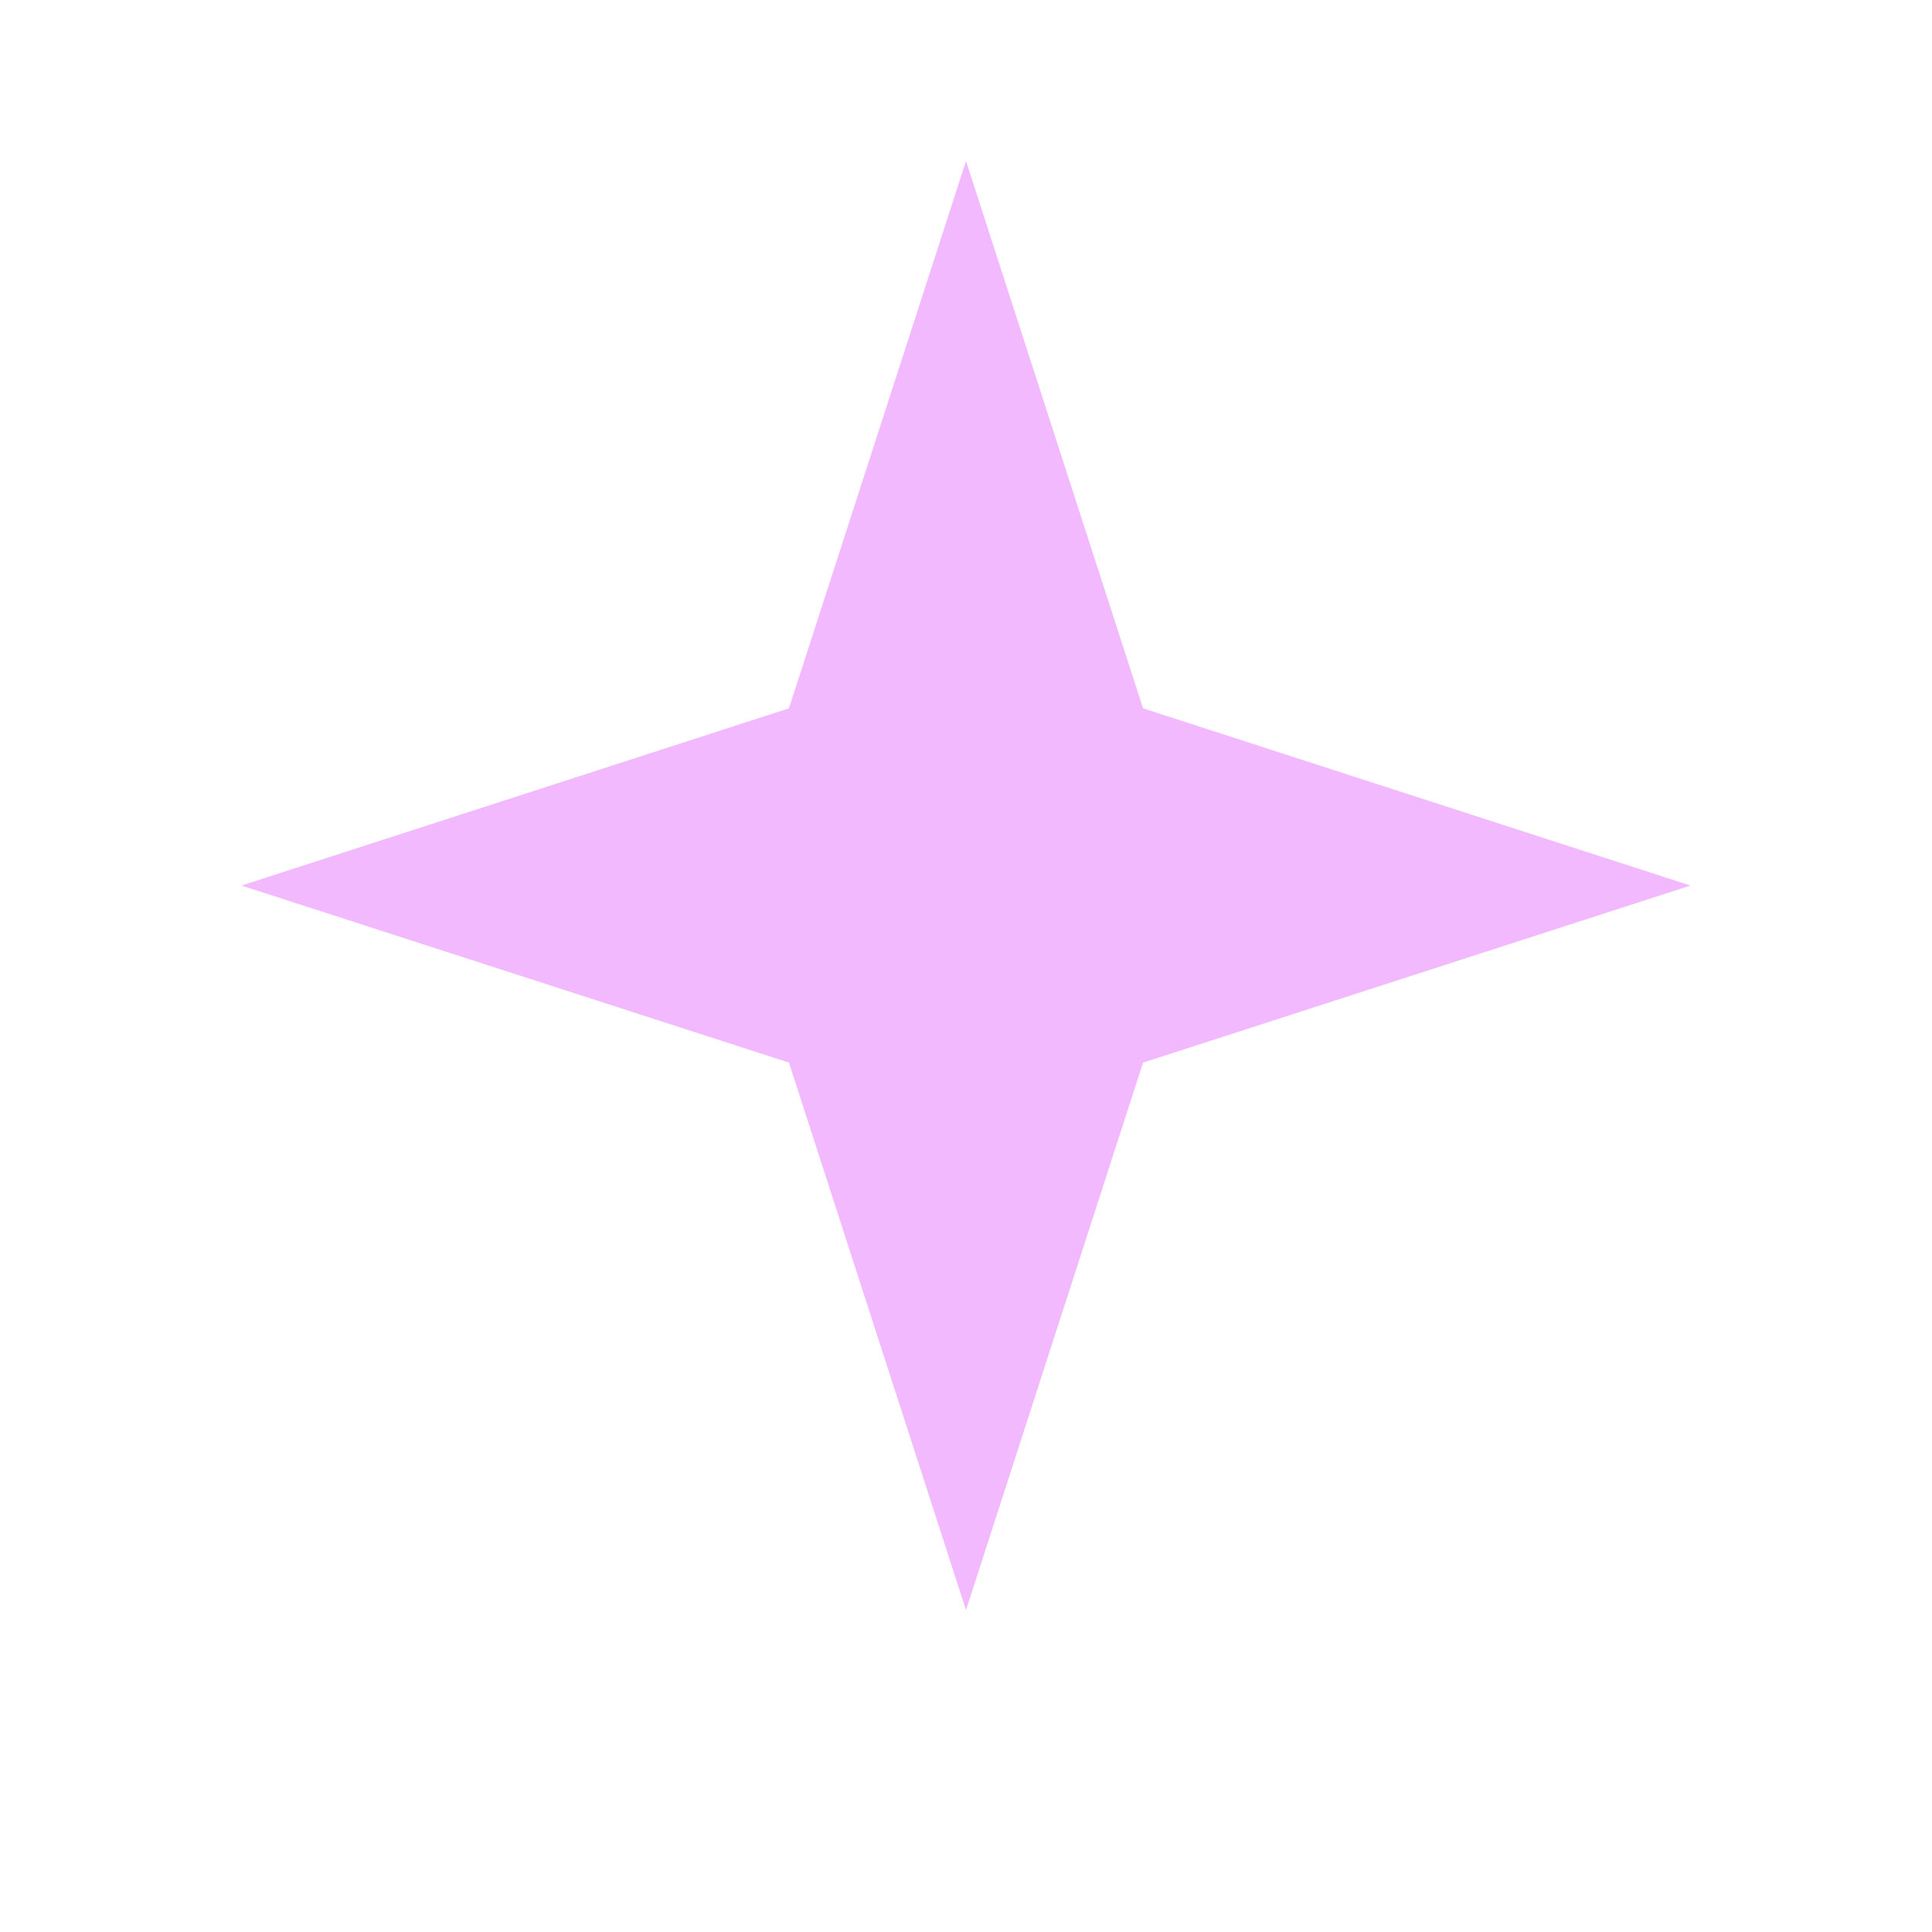
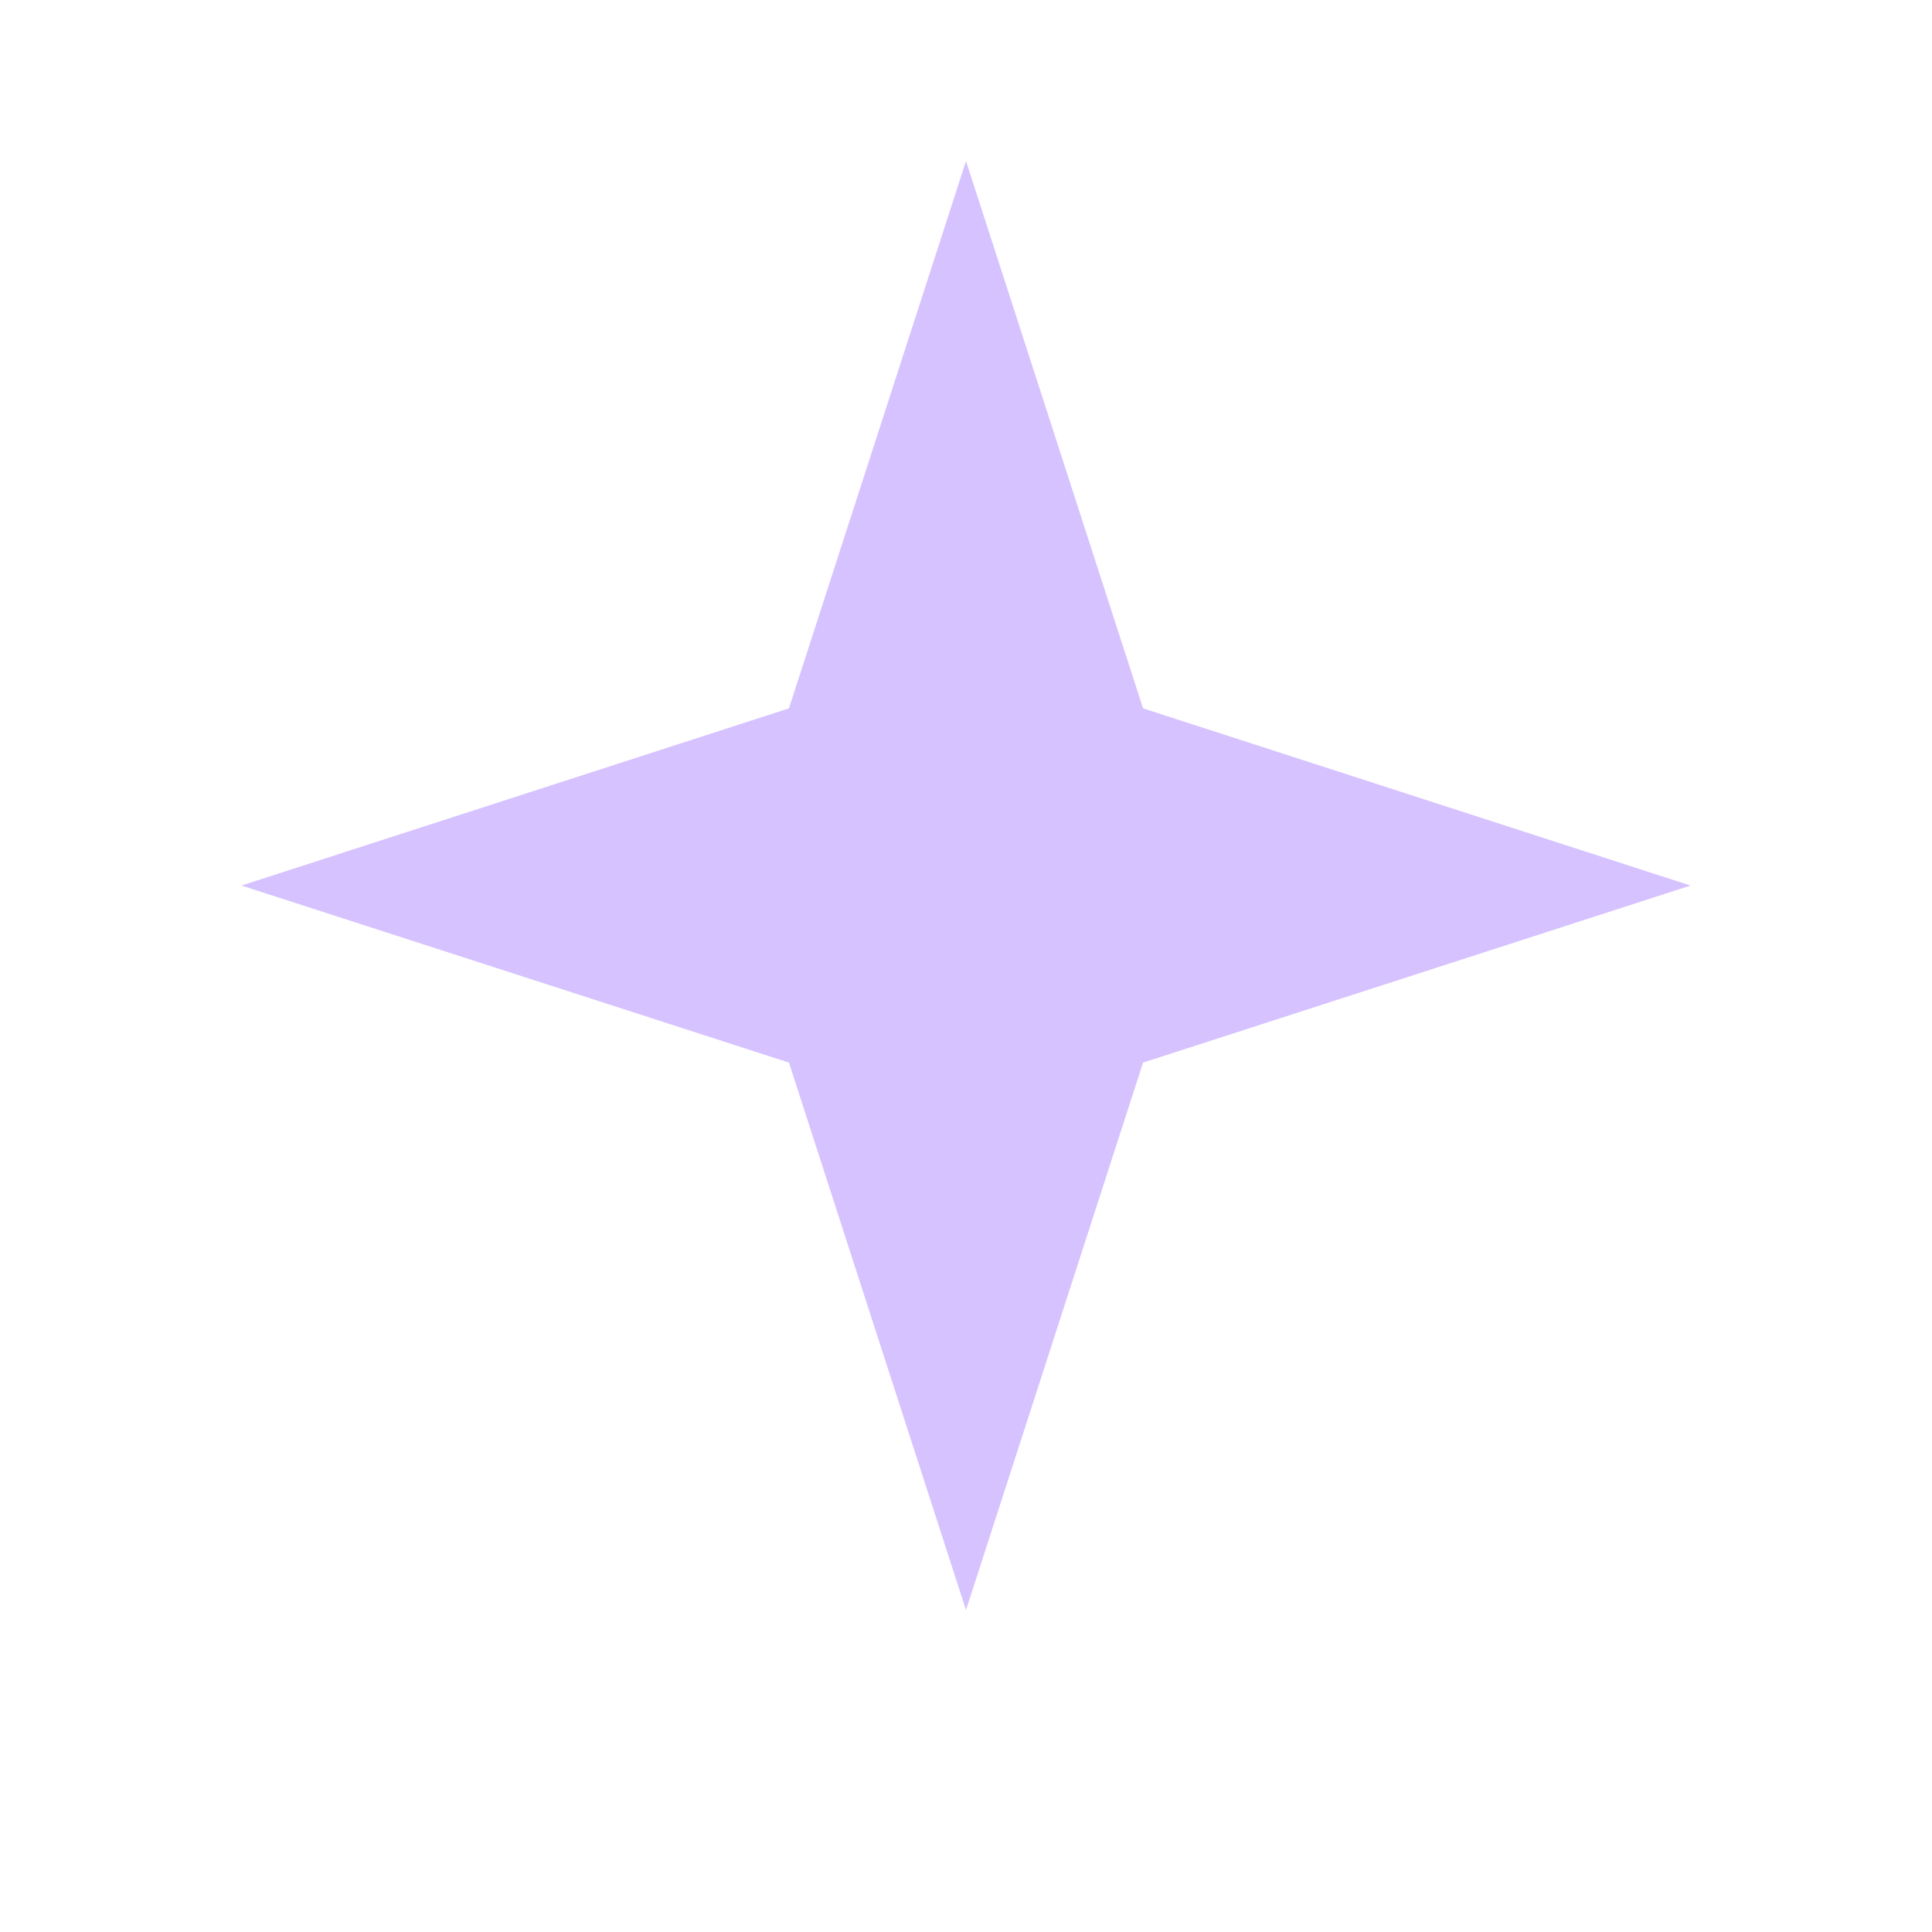
<svg xmlns="http://www.w3.org/2000/svg" preserveAspectRatio="none" overflow="visible" style="display: block;" width="14" height="14" viewBox="0 0 14 14" fill="none">
  <g id="Frame">
-     <path id="Vector" d="M7 1.167L8.283 5.133L12.25 6.417L8.283 7.7L7 11.667L5.717 7.7L1.75 6.417L5.717 5.133L7 1.167Z" fill="#F2B9FF" />
+     <path id="Vector" d="M7 1.167L8.283 5.133L12.25 6.417L8.283 7.7L7 11.667L5.717 7.7L1.75 6.417L5.717 5.133L7 1.167Z" fill="#d6c2ff" />
  </g>
</svg>
